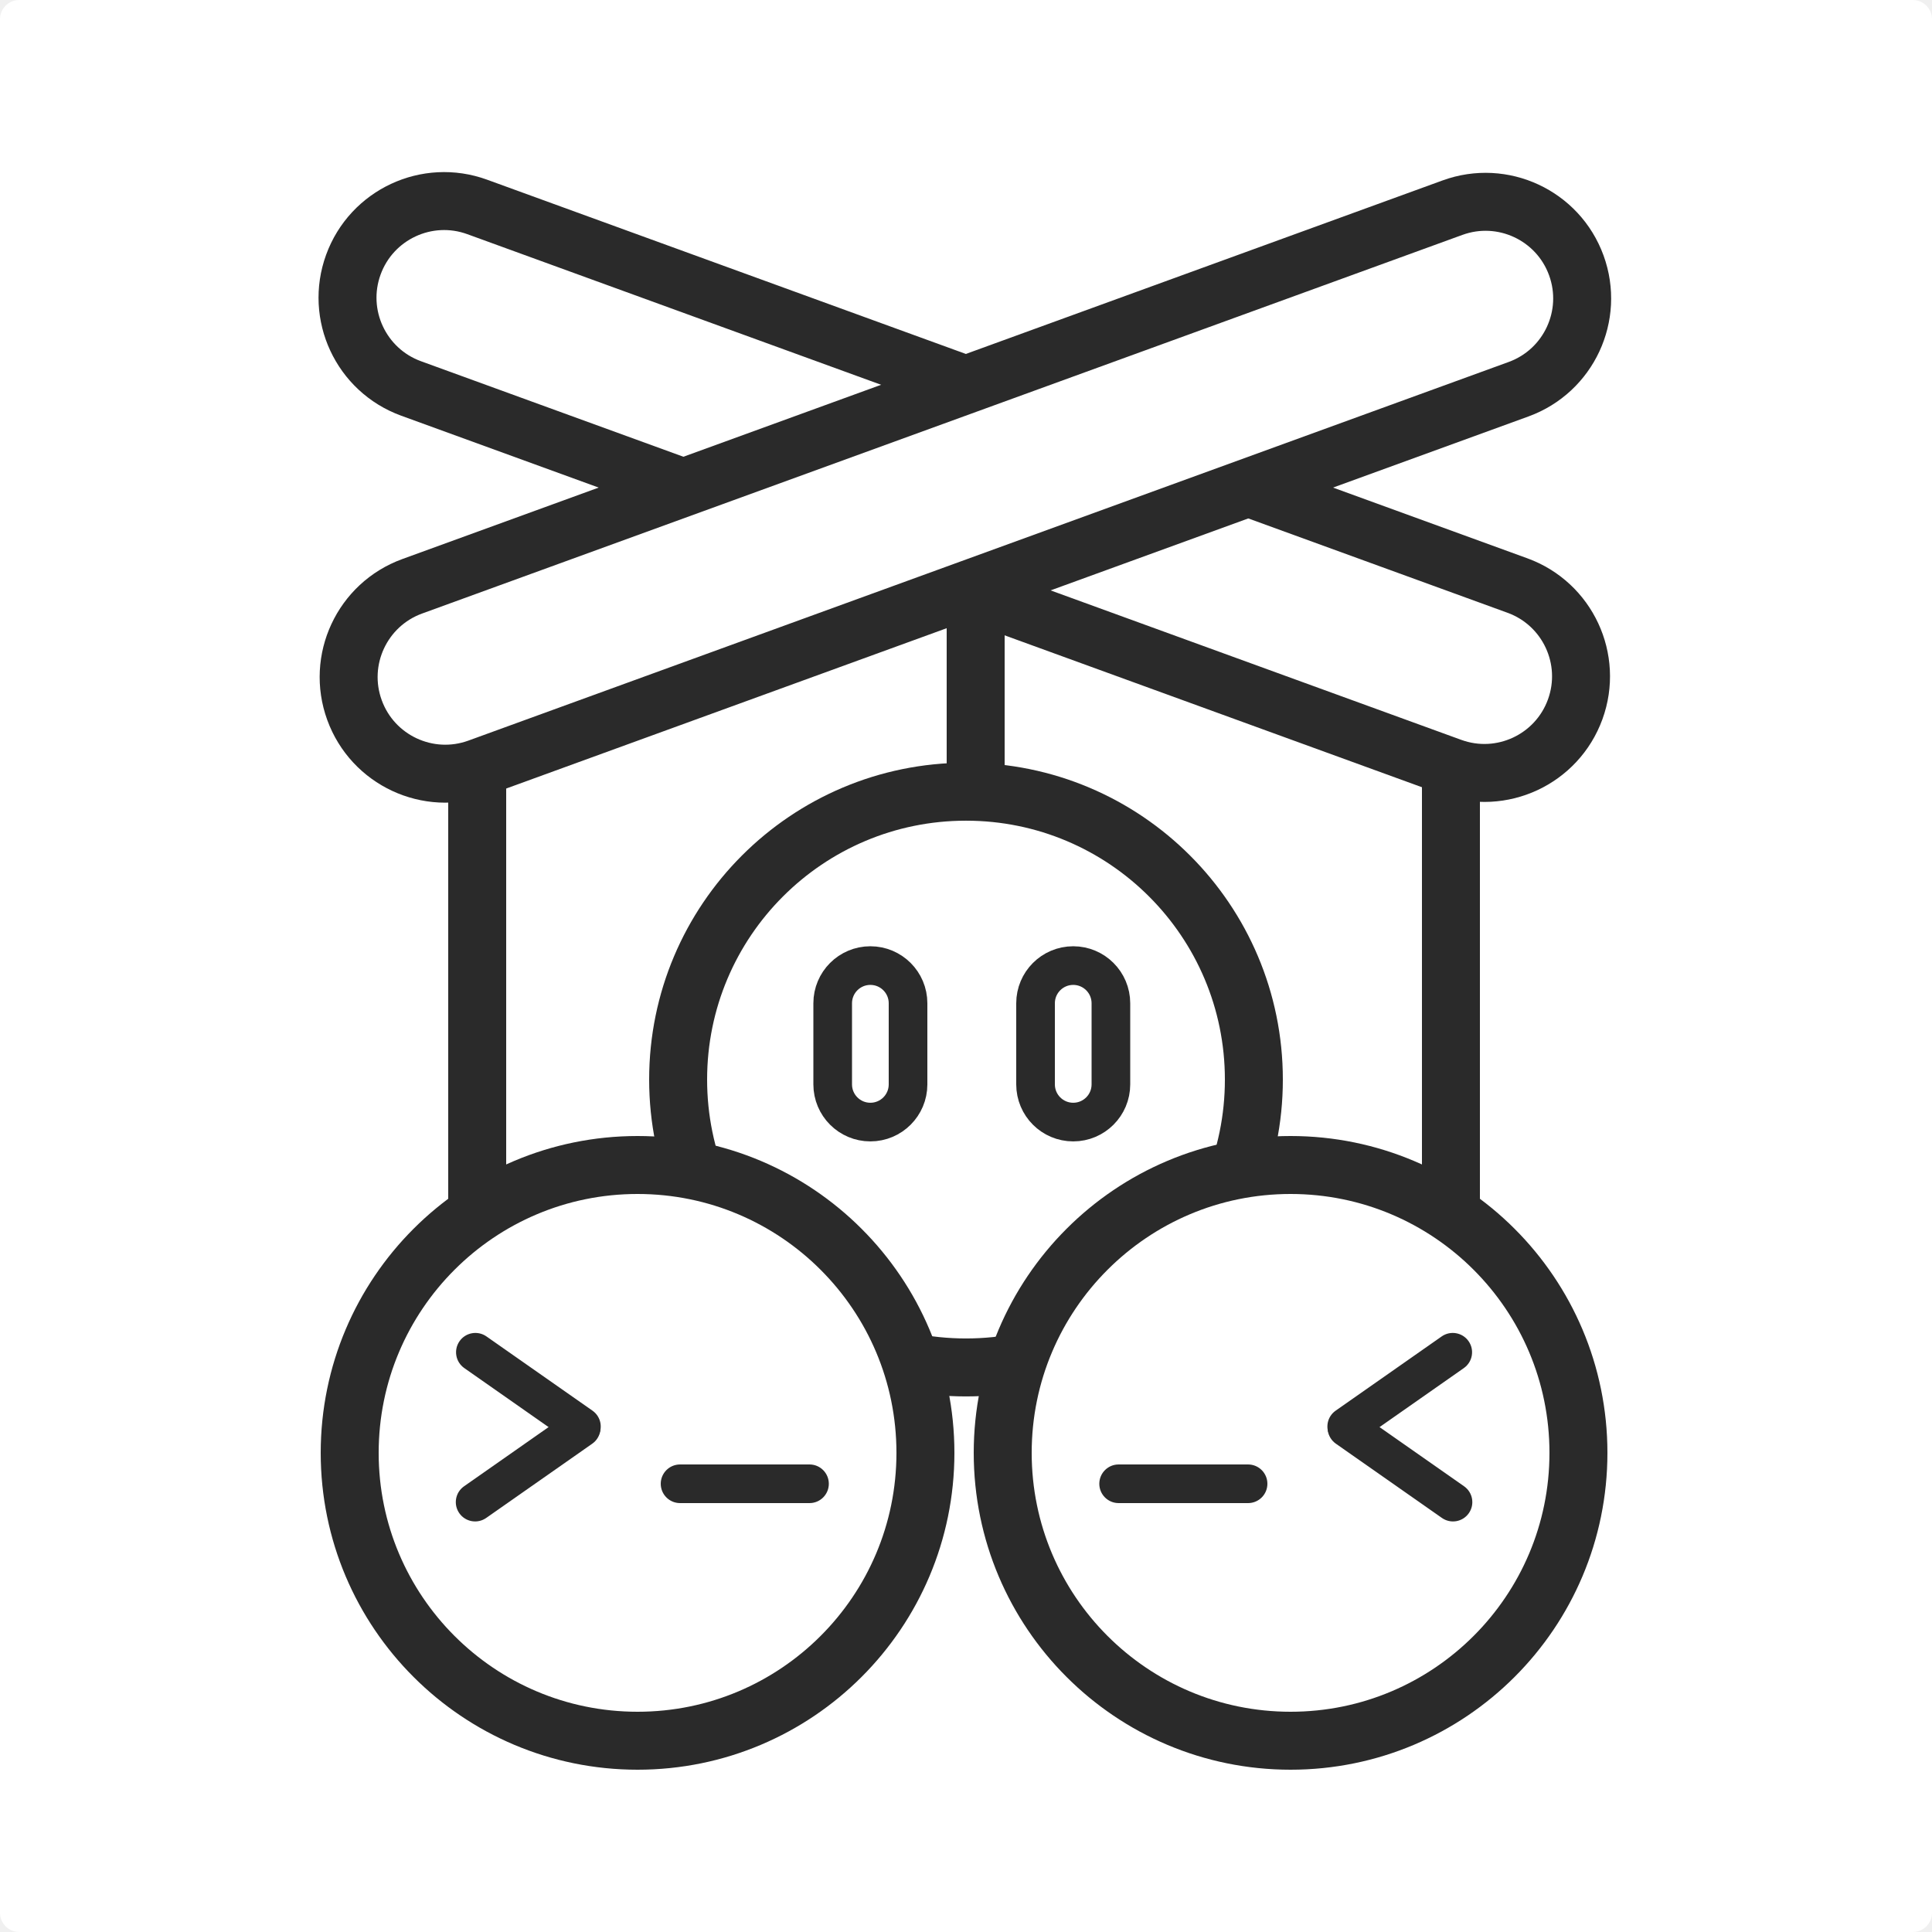
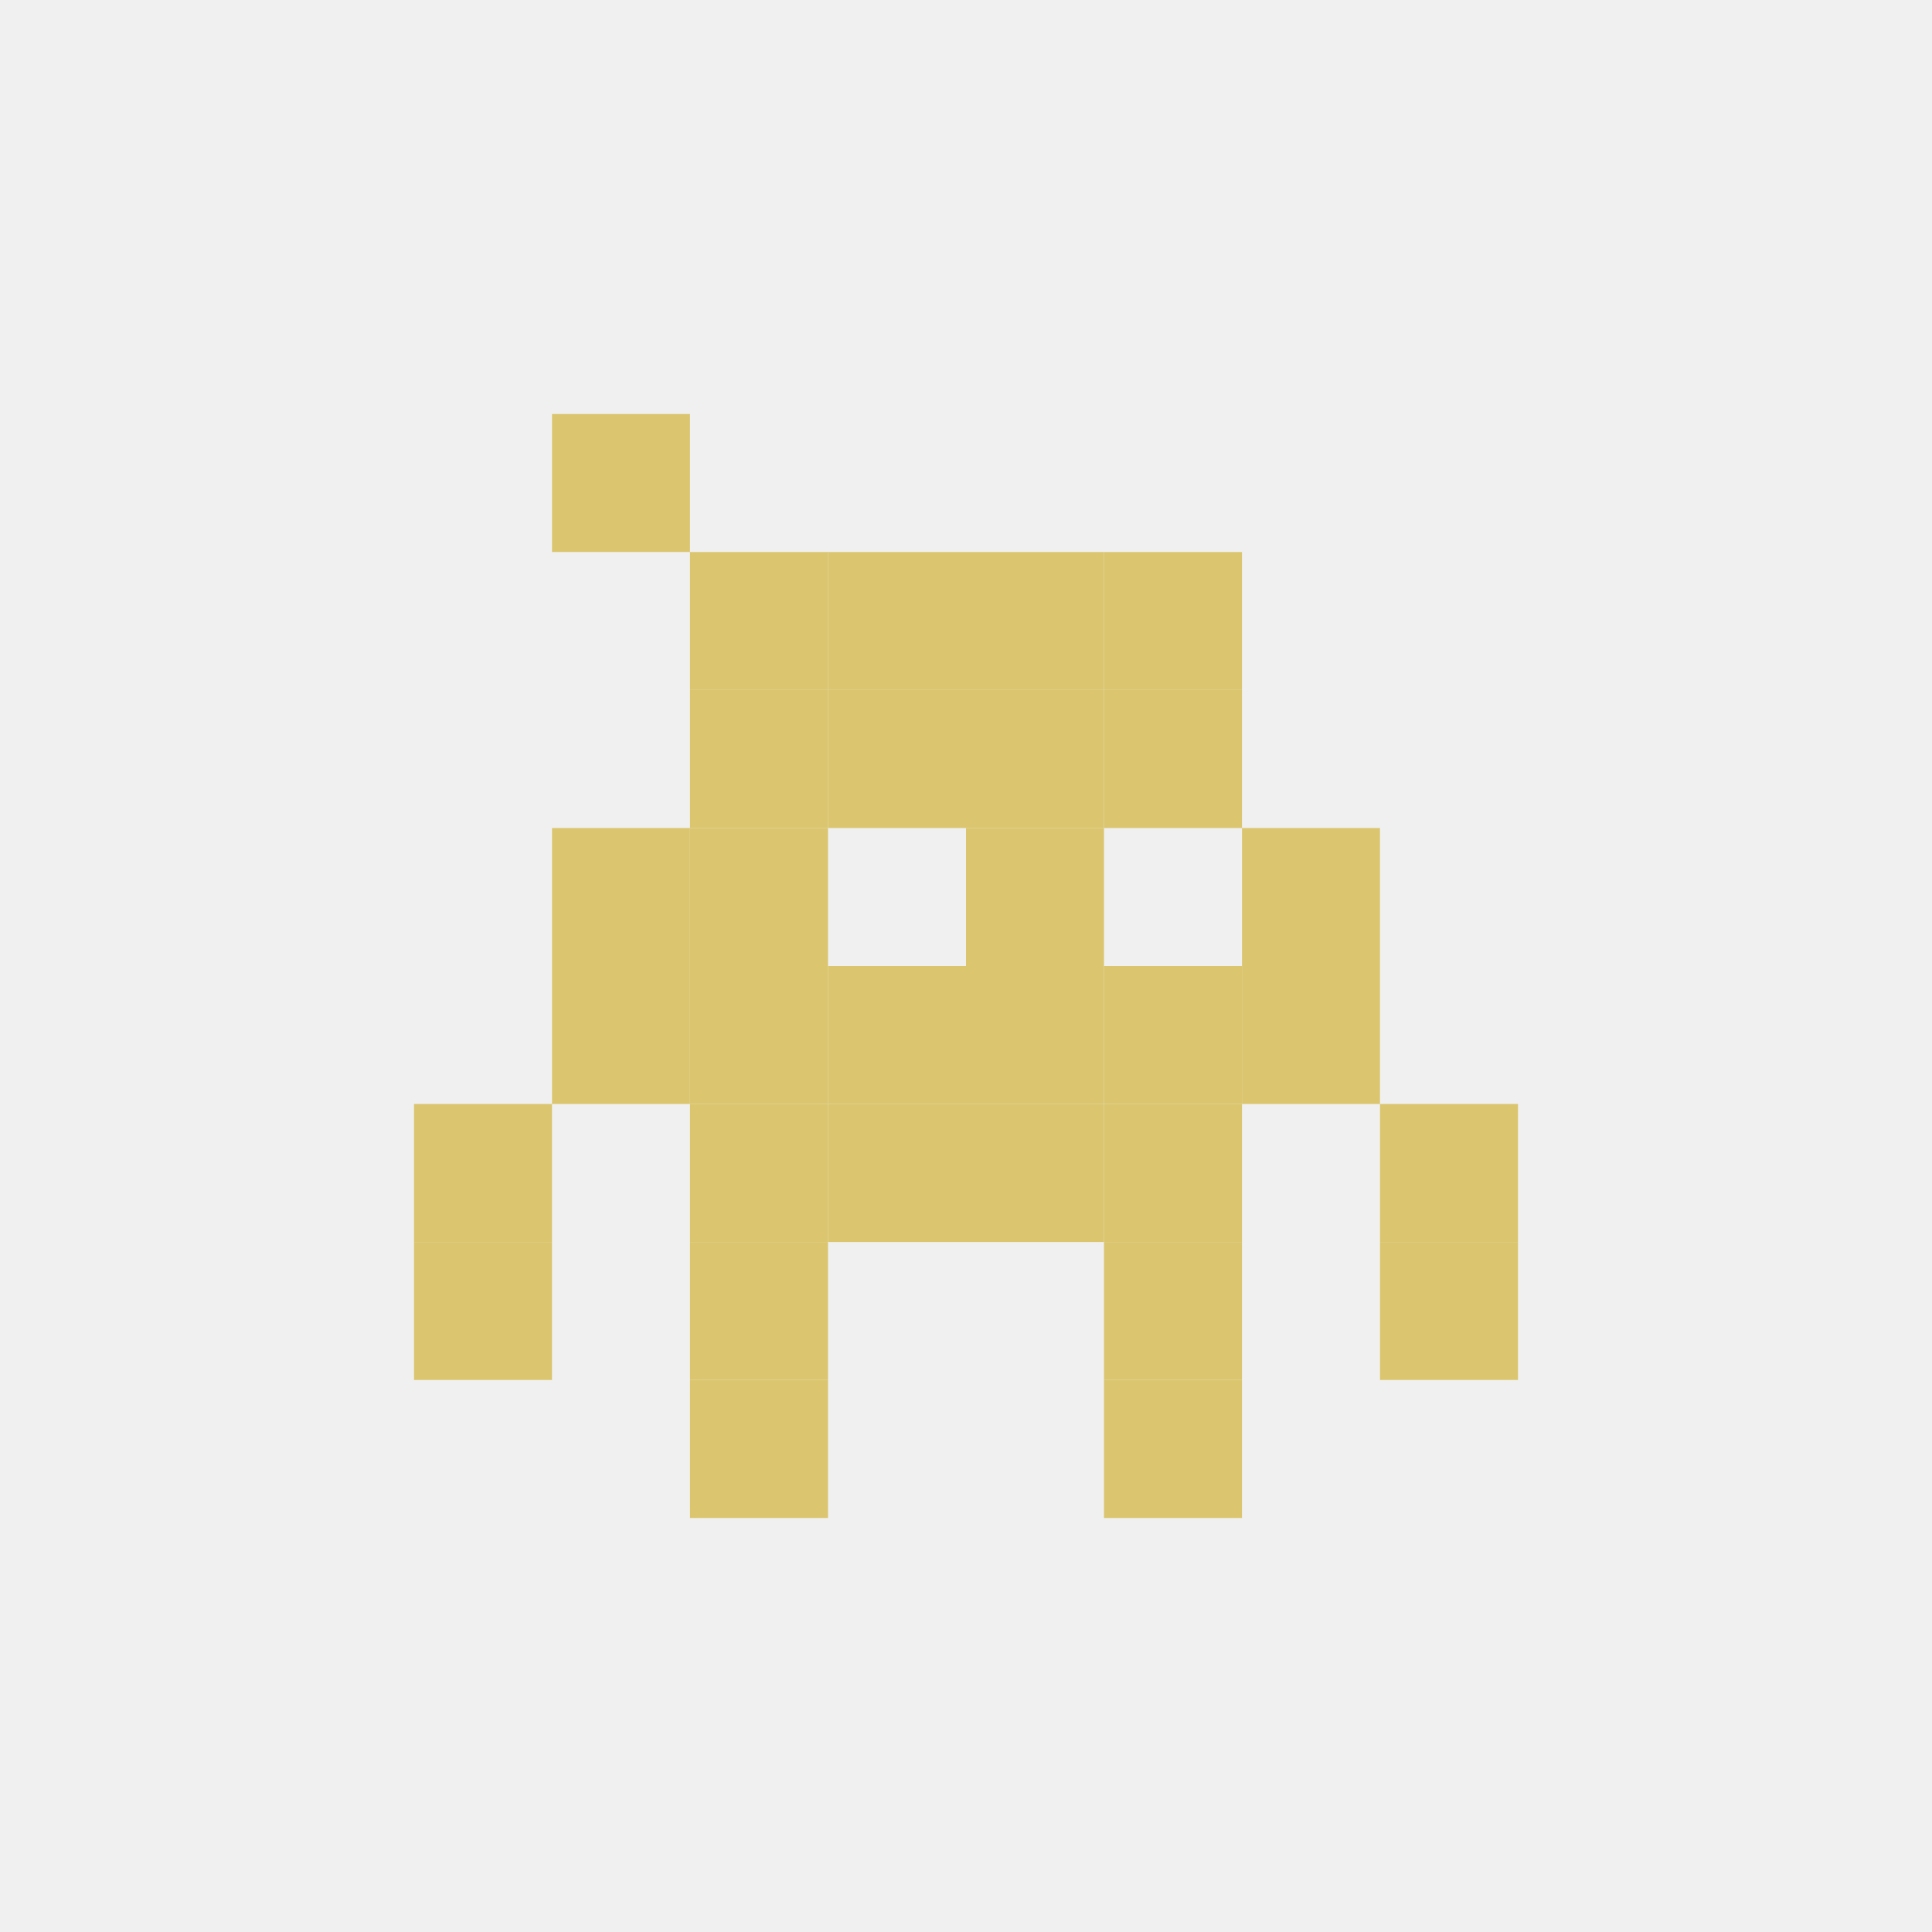
- <svg xmlns="http://www.w3.org/2000/svg" width="1000" height="1000" viewBox="0 0 1000 1000" fill="none">
-   <g clip-path="url(#clip0_1106_260)">
-     <rect width="1000" height="1000" rx="10" fill="white" />
-     <rect x="200" y="90" width="673" height="100" rx="50" transform="rotate(20 200 90)" stroke="#2A2A2A" stroke-width="30" />
-     <rect x="833" y="184.352" width="673" height="100" rx="50" transform="rotate(160 833 184.352)" fill="white" stroke="#2A2A2A" stroke-width="30" />
-     <rect x="490" y="304" width="30" height="103" rx="7" fill="#2A2A2A" />
-     <rect x="232" y="395" width="30" height="234" rx="7" fill="#2A2A2A" />
-     <rect x="736" y="395" width="30" height="234" rx="7" fill="#2A2A2A" />
-     <circle cx="500" cy="558.785" r="149" stroke="#2A2A2A" stroke-width="30" />
-     <rect x="431" y="499.785" width="39" height="81" rx="19.5" stroke="#2A2A2A" stroke-width="20" />
-     <rect x="536" y="499.785" width="39" height="81" rx="19.5" stroke="#2A2A2A" stroke-width="20" />
-     <circle cx="330" cy="752" r="149" fill="white" stroke="#2A2A2A" stroke-width="30" />
-     <rect x="342.5" y="758.5" width="86" height="19" rx="9.5" fill="#2A2A2A" stroke="#2A2A2A" />
-     <rect x="243.724" y="686.696" width="86" height="19" rx="9.5" transform="rotate(35 243.724 686.696)" fill="#2A2A2A" stroke="#2A2A2A" />
-     <rect x="232.696" y="775.162" width="86" height="19" rx="9.5" transform="rotate(-35 232.696 775.162)" fill="#2A2A2A" stroke="#2A2A2A" />
-     <circle cx="164" cy="164" r="149" transform="matrix(-1 0 0 1 832 588)" fill="white" stroke="#2A2A2A" stroke-width="30" />
-     <rect x="-0.5" y="0.5" width="86" height="19" rx="9.5" transform="matrix(-1 0 0 1 655 758)" fill="#2A2A2A" stroke="#2A2A2A" />
-     <rect x="-0.123" y="0.696" width="86" height="19" rx="9.5" transform="matrix(-0.819152 0.573576 0.573576 0.819152 753.776 686.196)" fill="#2A2A2A" stroke="#2A2A2A" />
-     <rect x="-0.696" y="0.123" width="86" height="19" rx="9.5" transform="matrix(-0.819152 -0.573576 -0.573576 0.819152 764.804 774.662)" fill="#2A2A2A" stroke="#2A2A2A" />
-   </g>
-   <defs>
-     <clipPath id="clip0_1106_260">
-       <rect width="1000" height="1000" fill="white" />
-     </clipPath>
-   </defs>
+ <svg xmlns="http://www.w3.org/2000/svg" width="1400" height="1400" viewBox="0 0 1400 1400" fill="none">
+   <rect x="400" y="300" width="100" height="100" fill="#DBC66F" />
+   <rect x="500" y="400" width="100" height="100" fill="#DBC66F" />
+   <rect x="600" y="400" width="100" height="100" fill="#DBC66F" />
+   <rect x="700" y="400" width="100" height="100" fill="#DBC66F" />
+   <rect x="800" y="400" width="100" height="100" fill="#DBC66F" />
+   <rect x="500" y="500" width="100" height="100" fill="#DBC66F" />
+   <rect x="600" y="500" width="100" height="100" fill="#DBC66F" />
+   <rect x="700" y="500" width="100" height="100" fill="#DBC66F" />
+   <rect x="800" y="500" width="100" height="100" fill="#DBC66F" />
+   <rect x="400" y="600" width="100" height="100" fill="#DBC66F" />
+   <rect x="500" y="600" width="100" height="100" fill="#DBC66F" />
+   <rect x="700" y="600" width="100" height="100" fill="#DBC66F" />
+   <rect x="900" y="600" width="100" height="100" fill="#DBC66F" />
+   <rect x="400" y="700" width="100" height="100" fill="#DBC66F" />
+   <rect x="500" y="700" width="100" height="100" fill="#DBC66F" />
+   <rect x="600" y="700" width="100" height="100" fill="#DBC66F" />
+   <rect x="700" y="700" width="100" height="100" fill="#DBC66F" />
+   <rect x="800" y="700" width="100" height="100" fill="#DBC66F" />
+   <rect x="900" y="700" width="100" height="100" fill="#DBC66F" />
+   <rect x="300" y="800" width="100" height="100" fill="#DBC66F" />
+   <rect x="500" y="800" width="100" height="100" fill="#DBC66F" />
+   <rect x="600" y="800" width="100" height="100" fill="#DBC66F" />
+   <rect x="700" y="800" width="100" height="100" fill="#DBC66F" />
+   <rect x="800" y="800" width="100" height="100" fill="#DBC66F" />
+   <rect x="1000" y="800" width="100" height="100" fill="#DBC66F" />
+   <rect x="300" y="900" width="100" height="100" fill="#DBC66F" />
+   <rect x="500" y="900" width="100" height="100" fill="#DBC66F" />
+   <rect x="800" y="900" width="100" height="100" fill="#DBC66F" />
+   <rect x="1000" y="900" width="100" height="100" fill="#DBC66F" />
+   <rect x="500" y="1000" width="100" height="100" fill="#DBC66F" />
+   <rect x="800" y="1000" width="100" height="100" fill="#DBC66F" />
</svg>
